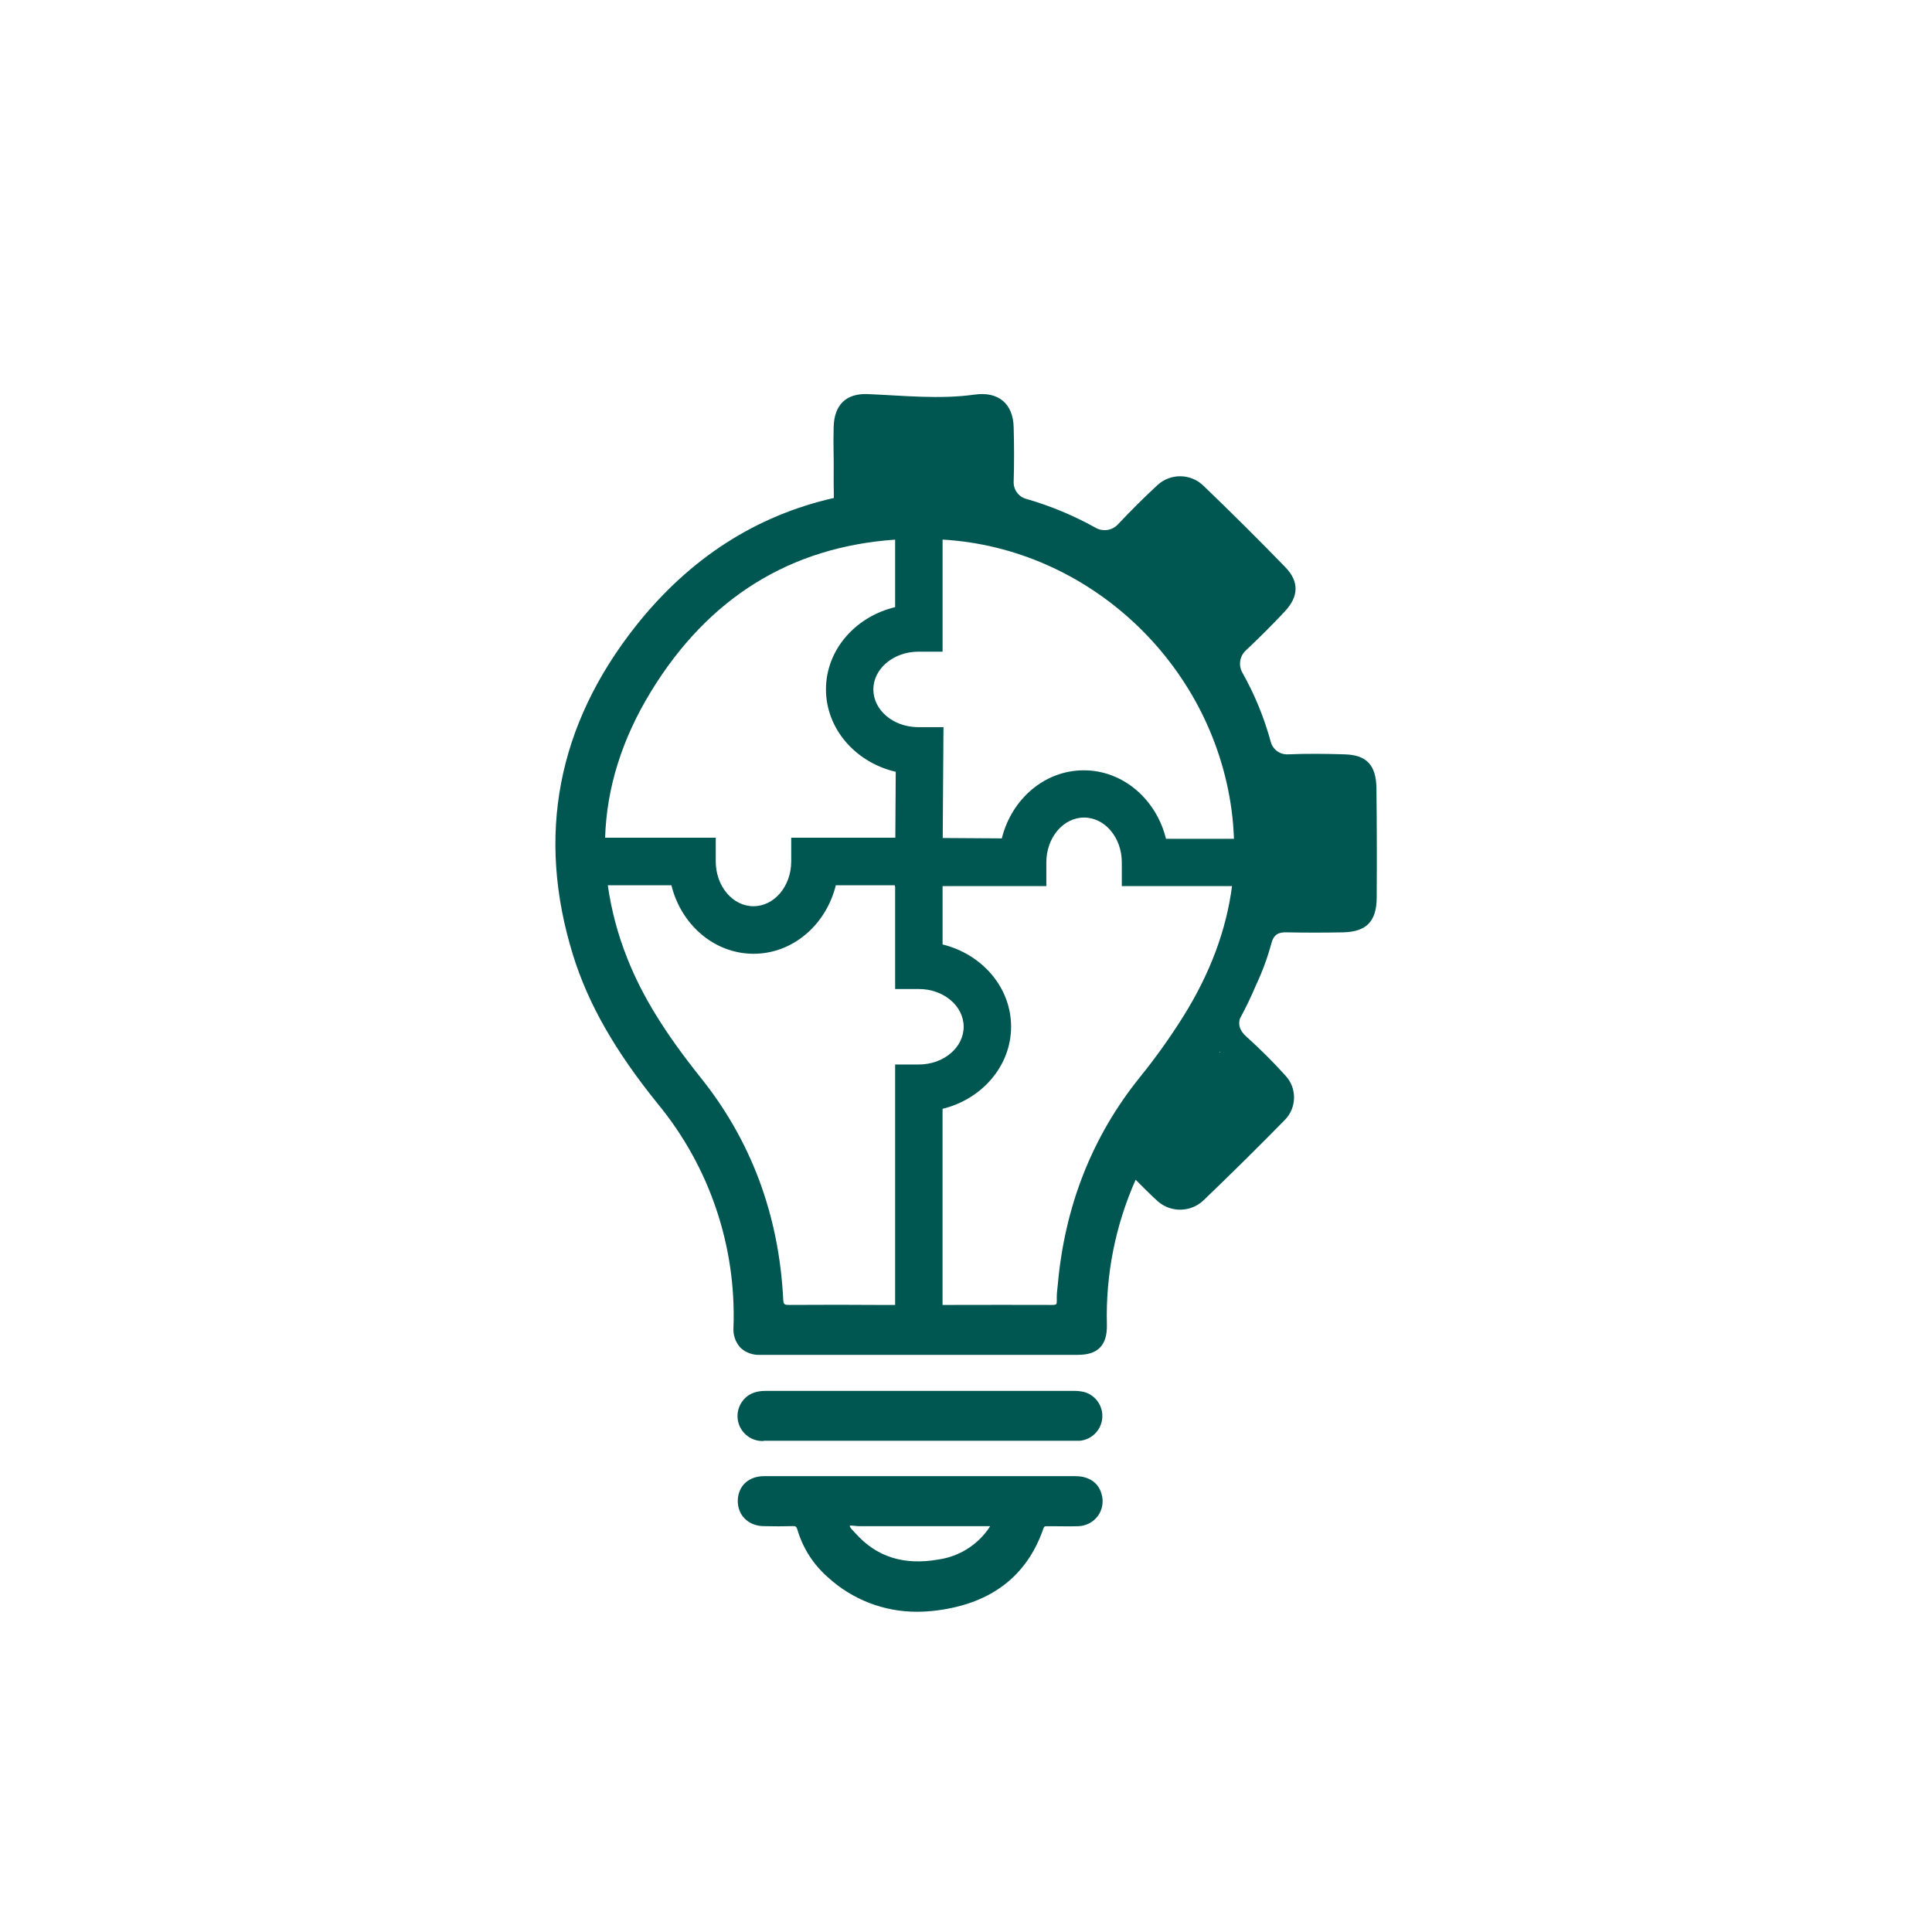
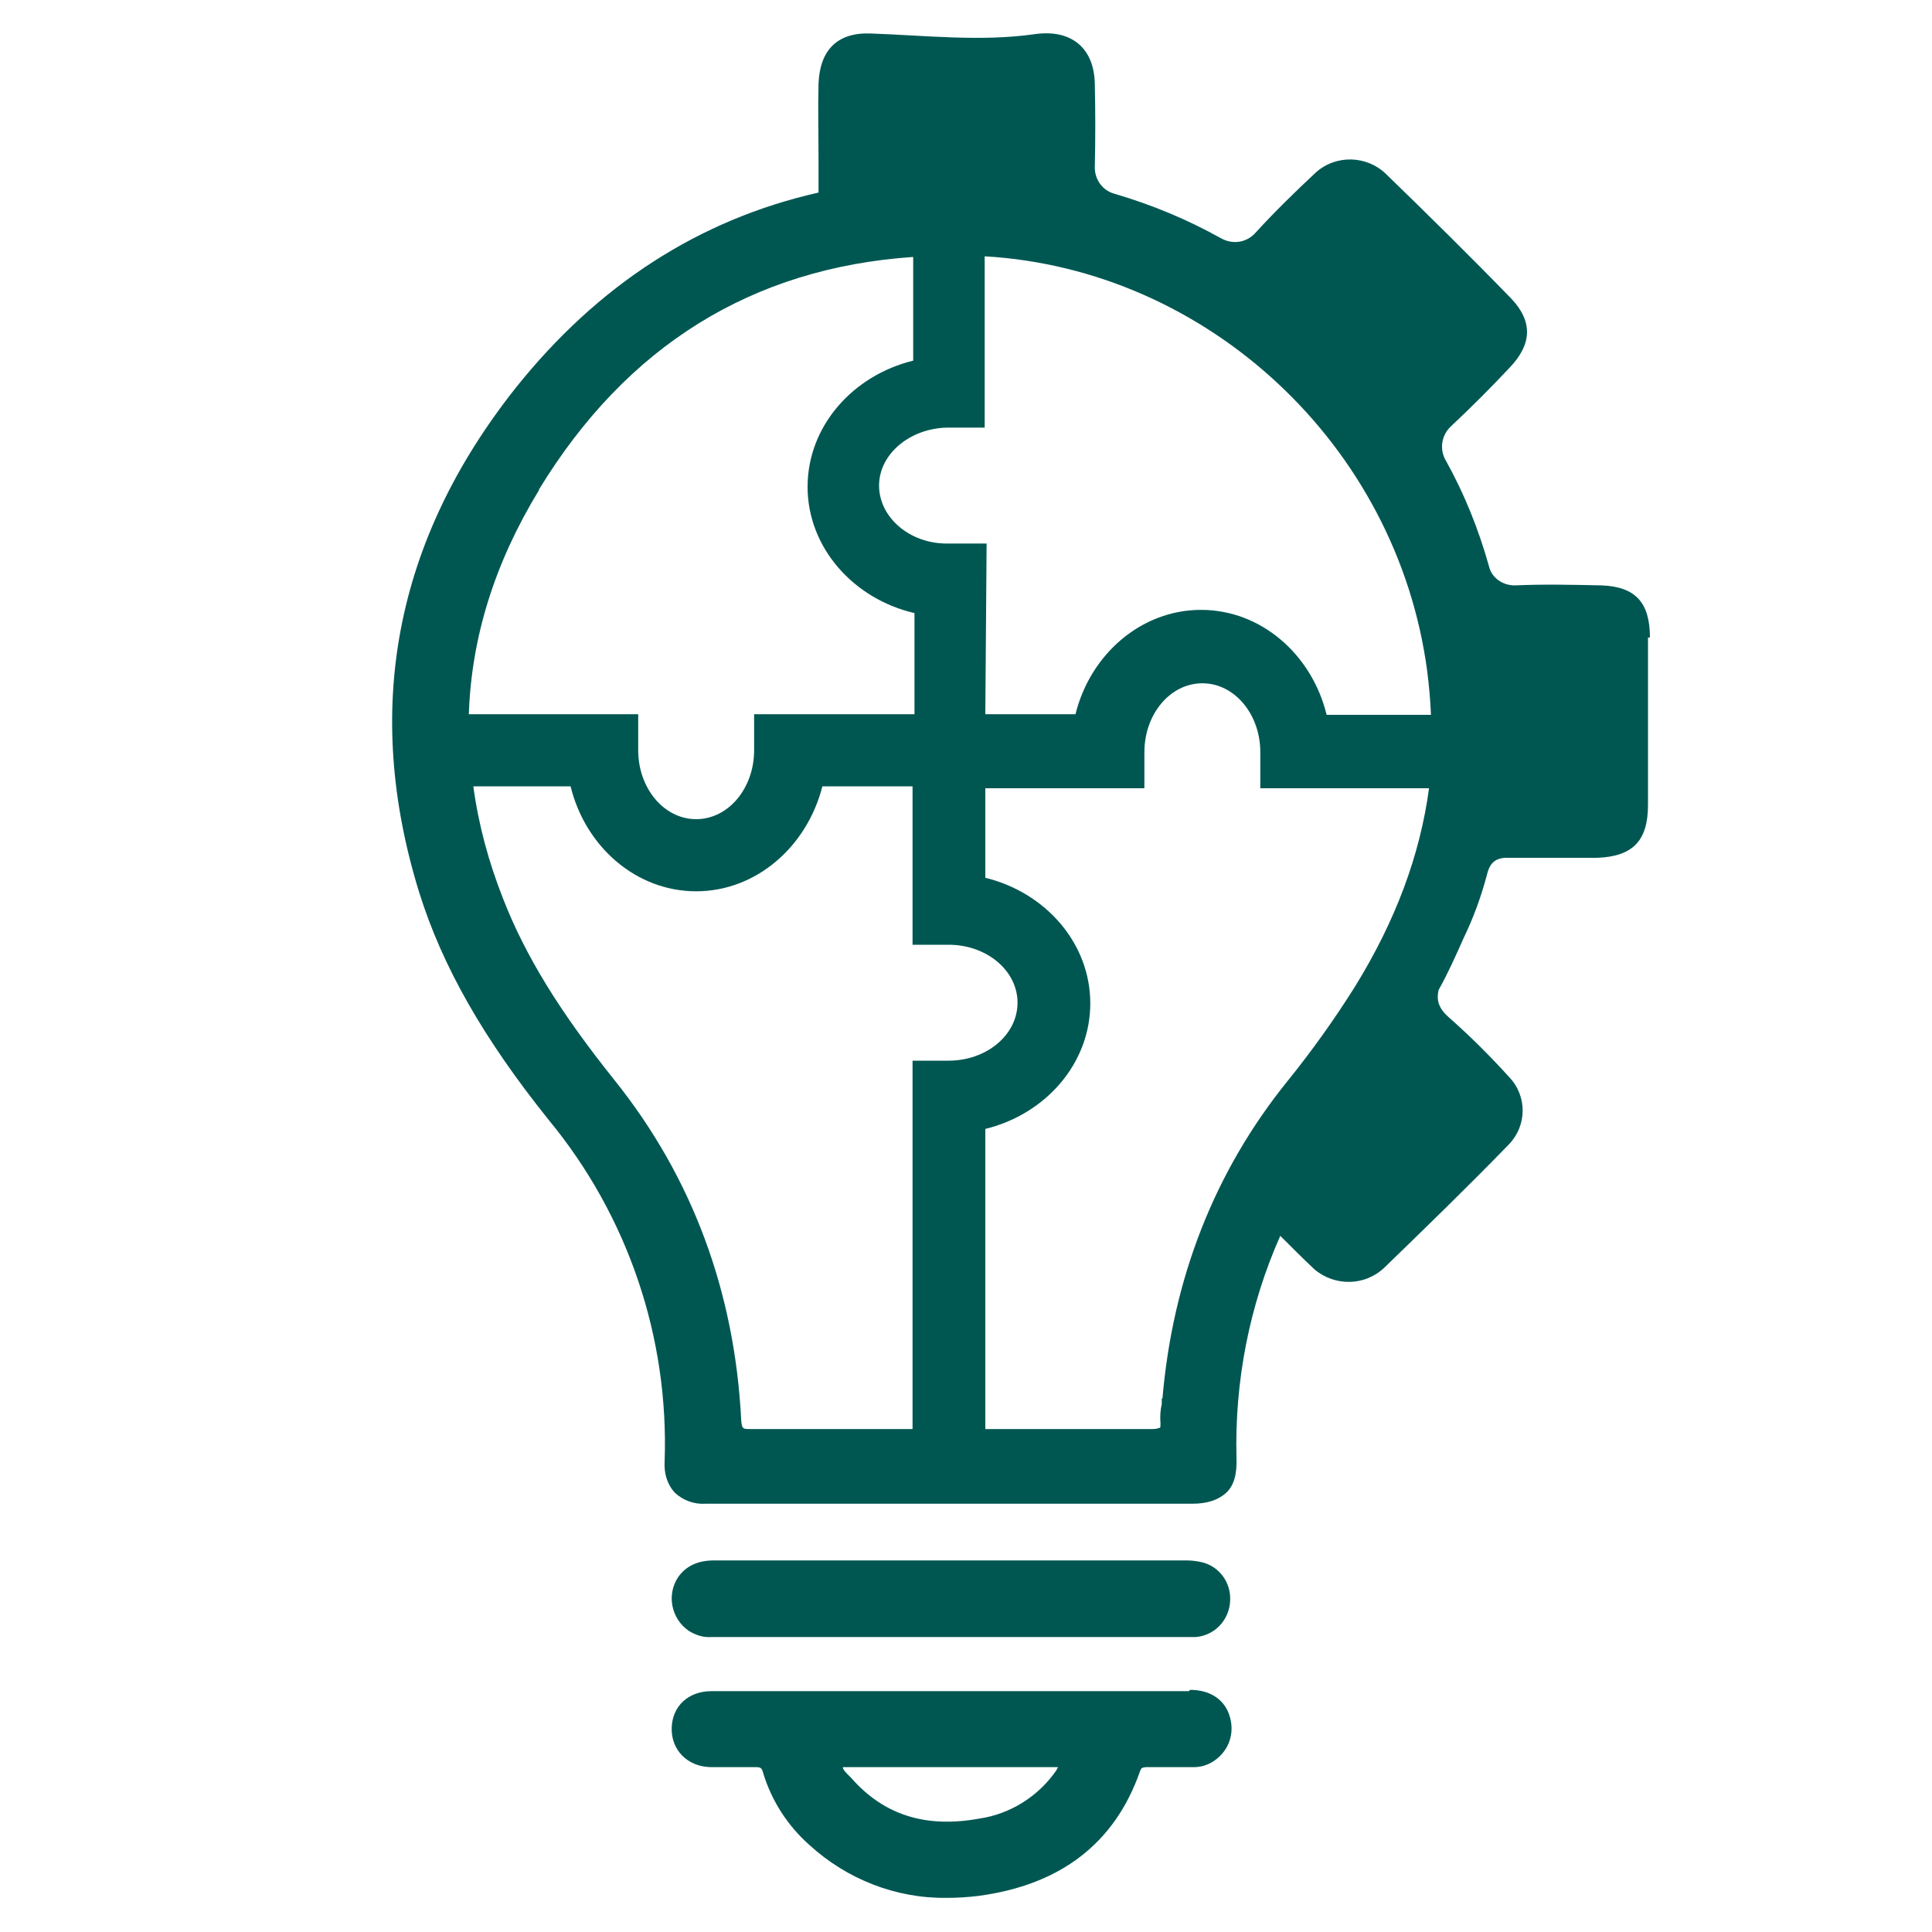
- <svg xmlns="http://www.w3.org/2000/svg" viewBox="0 0 512 512">
+ <svg xmlns="http://www.w3.org/2000/svg" id="_圖層_1" viewBox="0 0 30 30">
  <defs>
    <style>.cls-1{fill:#005752;}</style>
  </defs>
-   <g id="正面訊息">
-     <path class="cls-1" d="M202.37,381.82h82c.6,0,1.19,0,1.79,0a6.6,6.6,0,0,0,1.18-12.92,11.66,11.66,0,0,0-2.79-.3h-60.1c-7.21,0-14.41,0-21.62,0h0c-2.88,0-4.92,1-6.24,2.95a6.62,6.62,0,0,0,5.78,10.33Z" />
-     <path class="cls-1" d="M285,391.2c-8.92,0-72.33,0-82.57,0-4,0-6.81,2.58-6.91,6.4s2.67,6.73,6.73,6.84c2.78.07,5.32.07,7.76,0,.84-.06,1.08.13,1.33,1a26.72,26.72,0,0,0,8,12.5,34.78,34.78,0,0,0,23.74,9.19,41.14,41.14,0,0,0,5.47-.38c14.22-1.89,23.61-9.14,27.92-21.56.23-.68.38-.72.95-.73h1c2.4,0,4.88.08,7.32,0a6.74,6.74,0,0,0,5.24-2.75,6.65,6.65,0,0,0,.95-5.76C291.11,392.91,288.56,391.2,285,391.2Zm-22.79,13.57a19.58,19.58,0,0,1-13.47,8.51c-9.21,1.62-16.44-.66-22.08-7-.13-.15-.28-.3-.43-.46-.45-.47-1.13-1.17-1-1.48a.68.68,0,0,1,.34-.06,8.72,8.72,0,0,1,.93.08,8.27,8.27,0,0,0,1.06.09q6.11,0,12.22,0l9.07,0c4.38,0,8.77,0,13.16,0h.4Q262.31,404.57,262.18,404.77Z" />
-     <path class="cls-1" d="M364.77,208.91c-.07-6.16-2.6-8.83-8.41-9-5-.16-10.07-.21-15.09,0a4.47,4.47,0,0,1-4.51-3.33,80.52,80.52,0,0,0-7.48-18.26,4.78,4.78,0,0,1,.85-5.92c3.53-3.31,7-6.77,10.3-10.3,3.76-4,3.93-7.94.19-11.8q-10.68-11-21.71-21.59a8.87,8.87,0,0,0-12.12-.2c-3.62,3.35-7.14,6.84-10.52,10.45a4.82,4.82,0,0,1-5.87.93,87.19,87.19,0,0,0-18.34-7.65,4.54,4.54,0,0,1-3.43-4.54c.15-4.83.14-9.68,0-14.52-.15-6.15-4-9.5-10.32-8.61-9.38,1.32-18.9.25-28.38-.13-5.69-.23-8.84,2.83-9,8.68-.14,4.35.08,8.71,0,13.06,0,.4,0,3,.05,5.79-20.68,4.68-38.25,16-52.4,33.81-20.9,26.37-26.53,55.77-16.7,87.4,4,12.86,11.12,25.35,22.43,39.33a88.24,88.24,0,0,1,20.07,59.22,7.26,7.26,0,0,0,1.81,5.4,7.09,7.09,0,0,0,5.23,1.92q15.44,0,30.85,0h53.38c2.67,0,4.59-.63,5.86-1.94s1.88-3.25,1.83-6a88.62,88.62,0,0,1,7.62-38.46c1.94,1.95,3.88,3.91,5.91,5.75a9,9,0,0,0,12.13-.35q10.92-10.48,21.55-21.31a8.51,8.51,0,0,0,.1-11.71,140.82,140.82,0,0,0-10.31-10.28c-1.75-1.57-2.23-3-1.77-4.76,1.62-3,3.06-6,4.35-9.07a65.52,65.52,0,0,0,4-10.9c.6-2.3,1.82-3,4-2.94,5,.1,10.07.1,15.09,0,6.11-.17,8.77-2.88,8.83-9.15Q364.94,223.44,364.77,208.91Zm-99.28,13.27-15.66-.1.2-29.38-6.93,0c-6.44-.11-11.65-4.52-11.65-10s5.31-9.95,11.84-10h6.5V143c38.58,2.23,71.32,32.64,76.58,71.64.35,2.57.54,5.12.64,7.65H309c-2.56-10.44-11.36-18.15-21.78-18.15S268.08,211.78,265.49,222.18Zm-20.44-105,0,0h0Zm-1.68.48h0Zm-70.84,65.58c15.19-24.82,36.92-38.3,64.69-40.23V160.9c-10.52,2.51-18.33,11.32-18.33,21.8s7.89,19.38,18.49,21.83L237.27,222H209.68v6.29c0,6.54-4.47,11.87-10,11.87s-10-5.33-10-11.87V222H160.36C160.78,208.77,164.83,195.82,172.53,183.25Zm36.58,162.57c-1.26,0-1.48-.11-1.55-1.47-1.12-22.33-8.51-42.16-22-58.92C176.18,273.67,170.21,264,166.25,254a84.33,84.33,0,0,1-5.18-19.39h16.86c2.56,10.44,11.36,18.15,21.78,18.15s19.22-7.71,21.79-18.15h15.64v.27h.08V262.1h6.29c6.54,0,11.87,4.47,11.87,10s-5.33,10-11.87,10h-6.29v63.73H234.8C226.24,345.77,217.67,345.76,209.11,345.82Zm71.21-5.32-.1,1a19.64,19.64,0,0,0-.16,3.18c0,.65-.07.86-.14.94s-.46.25-1.19.21c-8.9-.05-17.8,0-26.7,0h-2.24V293.85c10.44-2.56,18.16-11.36,18.16-21.78s-7.72-19.22-18.16-21.78V234.82h27.5v-6.29c0-6.54,4.47-11.87,10-11.87s10,5.33,10,11.87v6.29h29.21c-1.51,11.6-5.74,23-12.8,34.36a165.07,165.07,0,0,1-11.72,16.42C289.43,301.2,282.16,319.67,280.32,340.5Zm42.87-61.58a1.42,1.42,0,0,0,.11-.18l.11.11C323.33,278.86,323.27,278.91,323.19,278.92Z" />
+   <g id="_正面訊息">
+     <path class="cls-1" d="M11.05,25.42h7.52c.33-.03,.56-.32,.53-.65-.02-.24-.19-.45-.43-.51-.08-.02-.17-.03-.25-.03h-7.33c-.26,0-.44,.09-.56,.26-.18,.27-.11,.64,.16,.83,.11,.07,.23,.11,.36,.1h0Z" />
+     <path class="cls-1" d="M18.46,26.26h-7.41c-.36,0-.61,.23-.62,.57s.24,.6,.6,.61c.25,0,.48,0,.7,0,.08,0,.1,.01,.12,.09,.13,.43,.38,.82,.72,1.12,.58,.53,1.34,.83,2.13,.82,.16,0,.33-.01,.49-.03,1.28-.17,2.12-.82,2.51-1.93,.02-.06,.03-.06,.09-.07h.09c.22,0,.44,0,.66,0,.19,0,.36-.1,.47-.25,.11-.15,.14-.34,.09-.52-.07-.27-.3-.43-.62-.43Zm-2.05,1.22c-.28,.41-.72,.69-1.21,.76-.83,.15-1.48-.06-1.98-.63-.01-.01-.03-.03-.04-.04-.04-.04-.1-.1-.09-.13,0,0,.02,0,.03,0,.03,0,.06,0,.08,0,.03,0,.06,0,.1,0,.37,0,.73,0,1.1,0h2.03s-.01,.02-.02,.03h0Z" />
+     <path class="cls-1" d="M25.62,9.9c0-.55-.23-.79-.75-.81-.45-.01-.9-.02-1.35,0-.19,0-.36-.12-.4-.3-.16-.57-.38-1.12-.67-1.64-.1-.17-.07-.39,.08-.53,.32-.3,.63-.61,.92-.92,.34-.36,.35-.71,.02-1.06-.64-.66-1.29-1.3-1.95-1.94-.3-.29-.78-.3-1.09-.02-.32,.3-.64,.61-.94,.94-.14,.15-.35,.18-.53,.08-.52-.29-1.07-.52-1.65-.69-.19-.05-.31-.22-.31-.41,.01-.43,.01-.87,0-1.3-.01-.55-.36-.85-.93-.77-.84,.12-1.7,.02-2.55-.01-.51-.02-.79,.25-.81,.78-.01,.39,0,.78,0,1.17,0,.04,0,.27,0,.52-1.86,.42-3.43,1.44-4.7,3.03-1.88,2.37-2.38,5-1.5,7.84,.36,1.15,1,2.27,2.01,3.53,1.23,1.49,1.87,3.38,1.8,5.31-.01,.18,.04,.35,.16,.48,.13,.12,.3,.18,.47,.17h7.56c.24,0,.41-.06,.53-.17s.17-.29,.16-.54c-.03-1.19,.2-2.37,.68-3.45,.17,.17,.35,.35,.53,.52,.32,.27,.79,.26,1.09-.03,.65-.63,1.3-1.26,1.93-1.91,.28-.29,.29-.75,0-1.05-.29-.32-.6-.63-.93-.92-.16-.14-.2-.27-.16-.43,.15-.27,.27-.54,.39-.81,.15-.31,.27-.64,.36-.98,.05-.21,.16-.27,.36-.26,.45,0,.9,0,1.35,0,.55-.02,.79-.26,.79-.82,0-.87,0-1.73,0-2.6Zm-8.91,1.19h-1.41s.02-2.65,.02-2.65h-.62c-.58,0-1.05-.41-1.05-.9s.48-.89,1.06-.9h.58V3.98c3.46,.2,6.4,2.93,6.87,6.43,.03,.23,.05,.46,.06,.69h-1.62c-.23-.94-1.02-1.63-1.95-1.63s-1.72,.69-1.95,1.62h0ZM14.88,1.67h0Zm-.15,.04h0Zm-6.36,5.89c1.36-2.23,3.31-3.44,5.81-3.61v1.61c-.94,.23-1.64,1.02-1.64,1.96s.71,1.74,1.66,1.96v1.57h-2.49v.56c0,.59-.4,1.07-.9,1.07s-.9-.48-.9-1.07v-.56h-2.63c.04-1.19,.4-2.35,1.09-3.48h0Zm3.28,14.59c-.11,0-.13,0-.14-.13-.1-2-.76-3.78-1.97-5.29-.84-1.05-1.38-1.92-1.73-2.82-.22-.56-.38-1.14-.46-1.74h1.51c.23,.94,1.02,1.63,1.95,1.63s1.72-.69,1.96-1.63h1.4v.02h0v2.44h.56c.59,0,1.07,.4,1.07,.9s-.48,.9-1.07,.9h-.56v5.72h-.22c-.77,0-1.54,0-2.31,0h0Zm6.39-.48v.09c-.02,.09-.03,.19-.02,.29,0,.06,0,.08-.01,.08s-.04,.02-.11,.02c-.8,0-1.6,0-2.4,0h-.2v-4.66c.94-.23,1.63-1.02,1.63-1.95s-.69-1.72-1.63-1.95v-1.39h2.47v-.56c0-.59,.4-1.07,.9-1.07s.9,.48,.9,1.07v.56h2.62c-.14,1.04-.52,2.06-1.15,3.08-.32,.51-.67,1-1.05,1.47-1.13,1.4-1.78,3.06-1.94,4.93h0Zm3.85-5.53s0-.01,0-.02h0s-.01,.02-.02,.02h0Z" />
  </g>
</svg>
